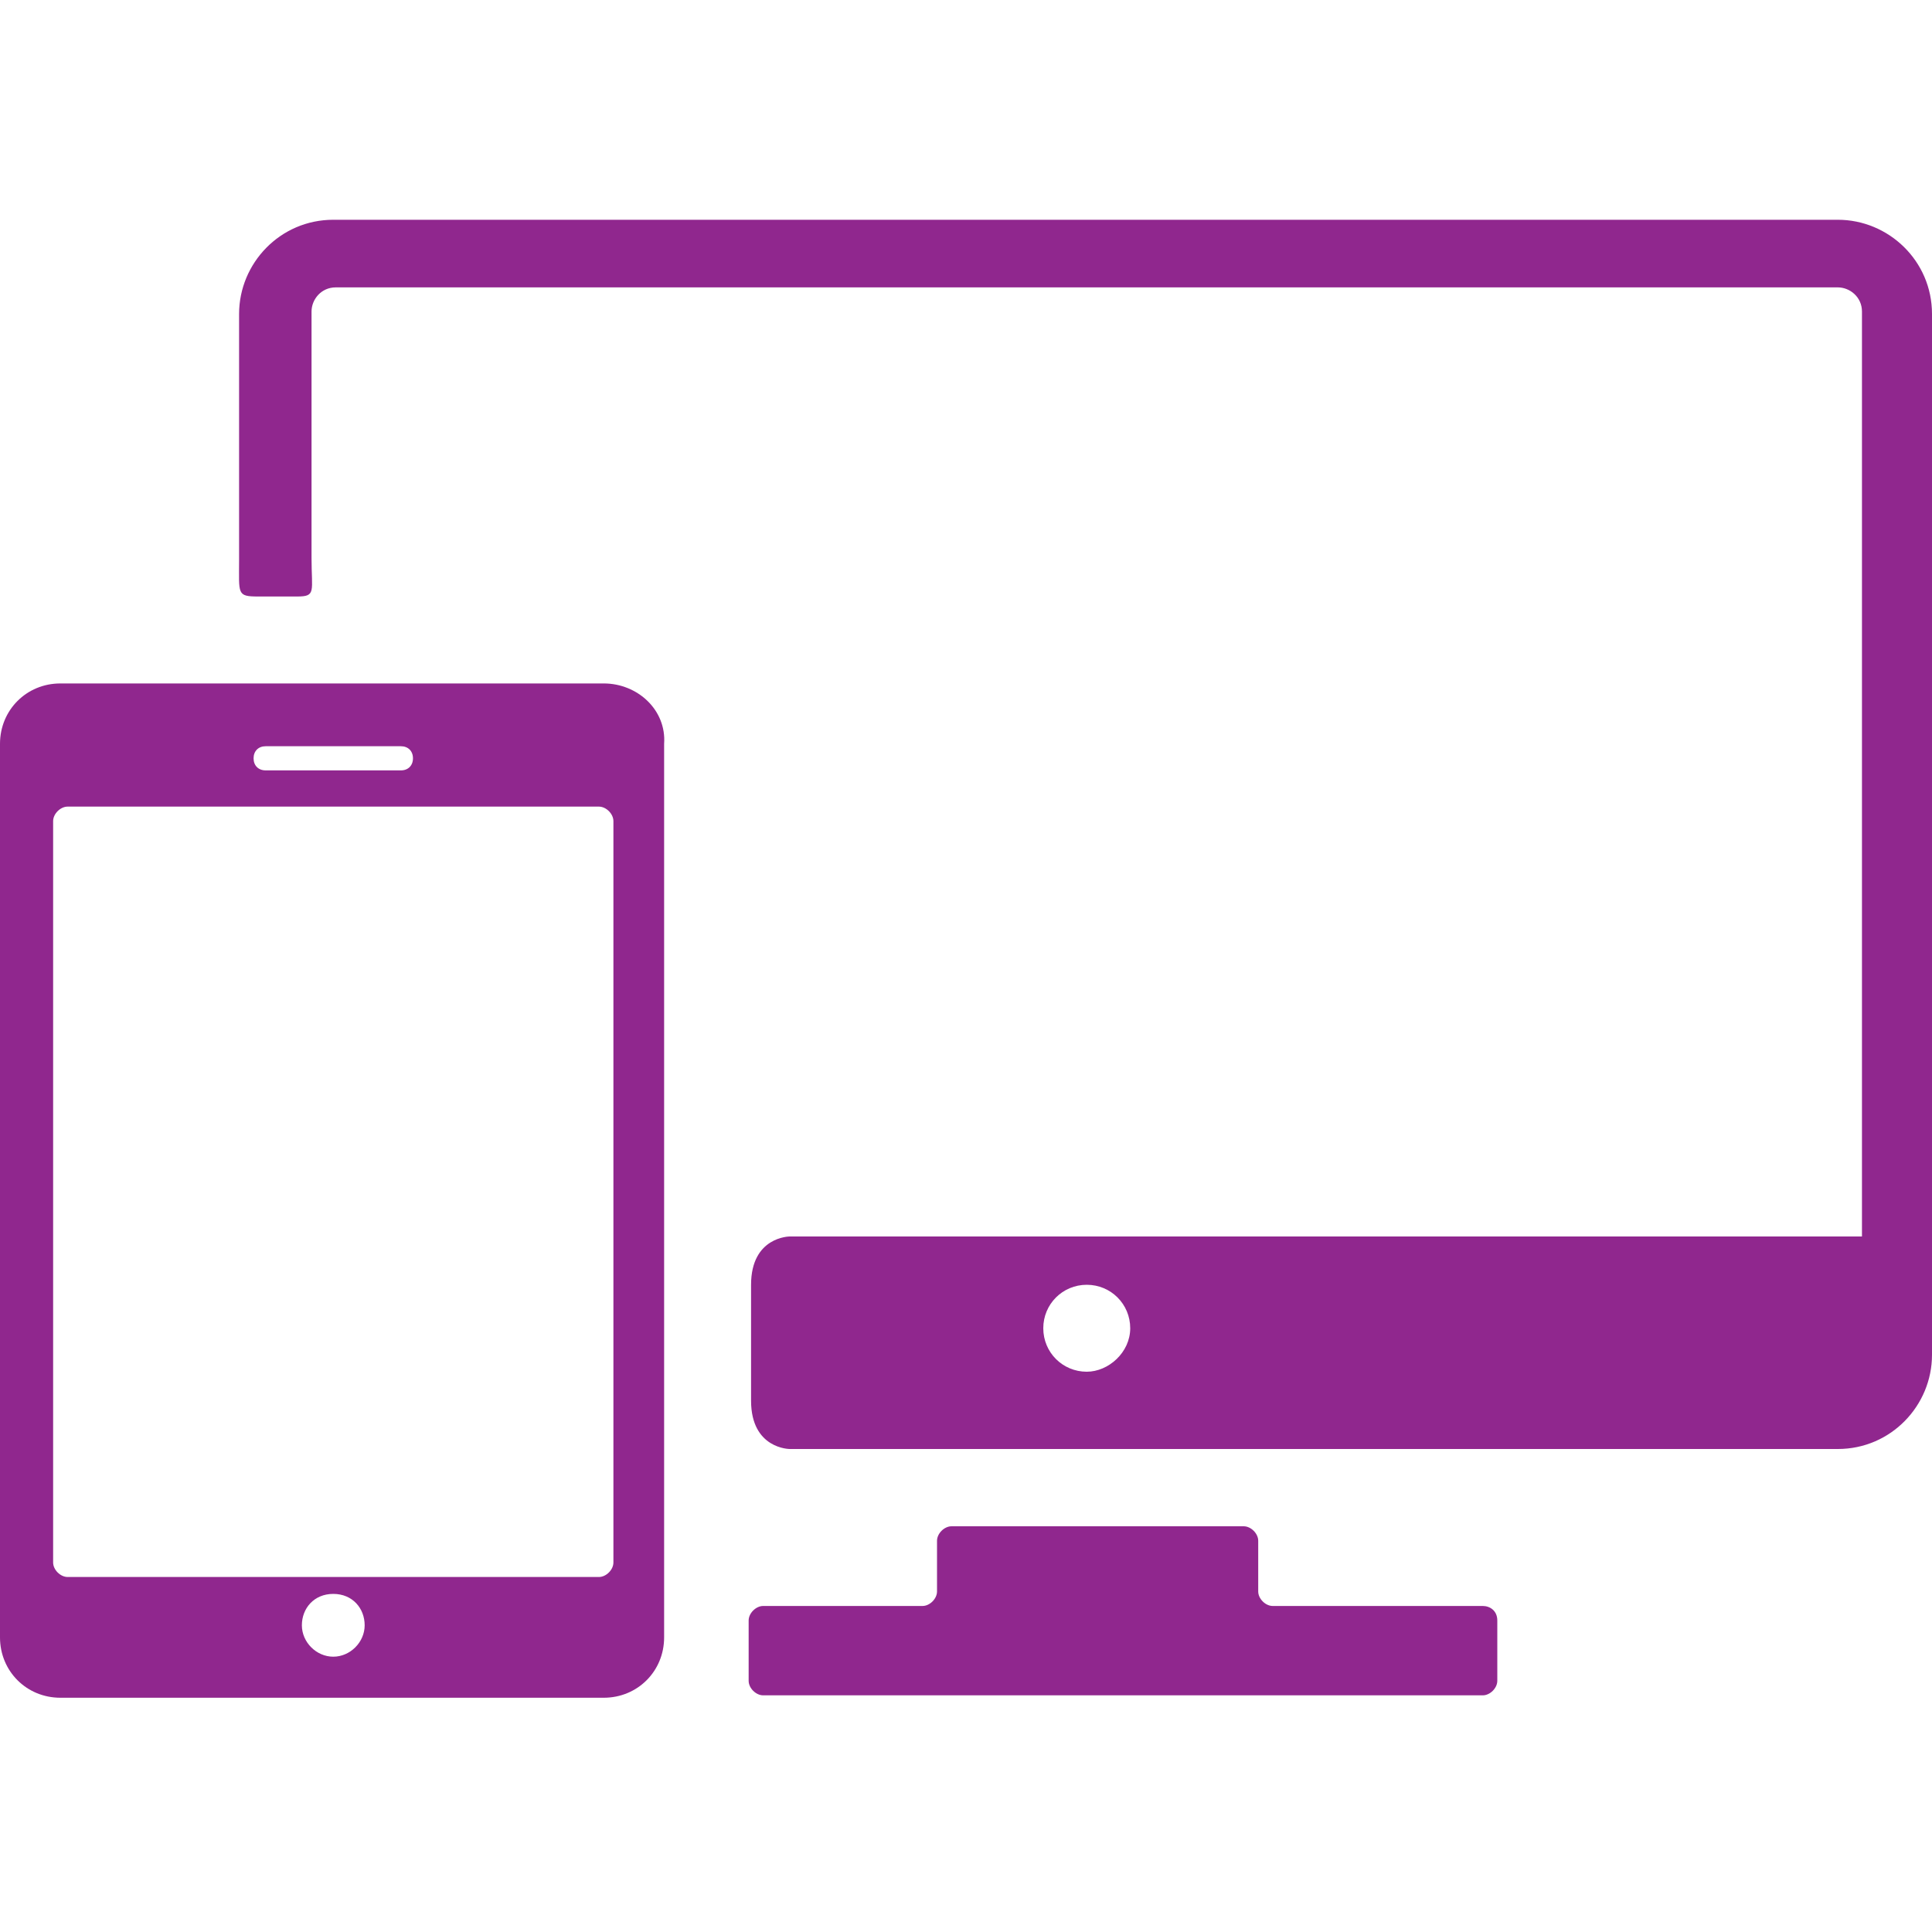
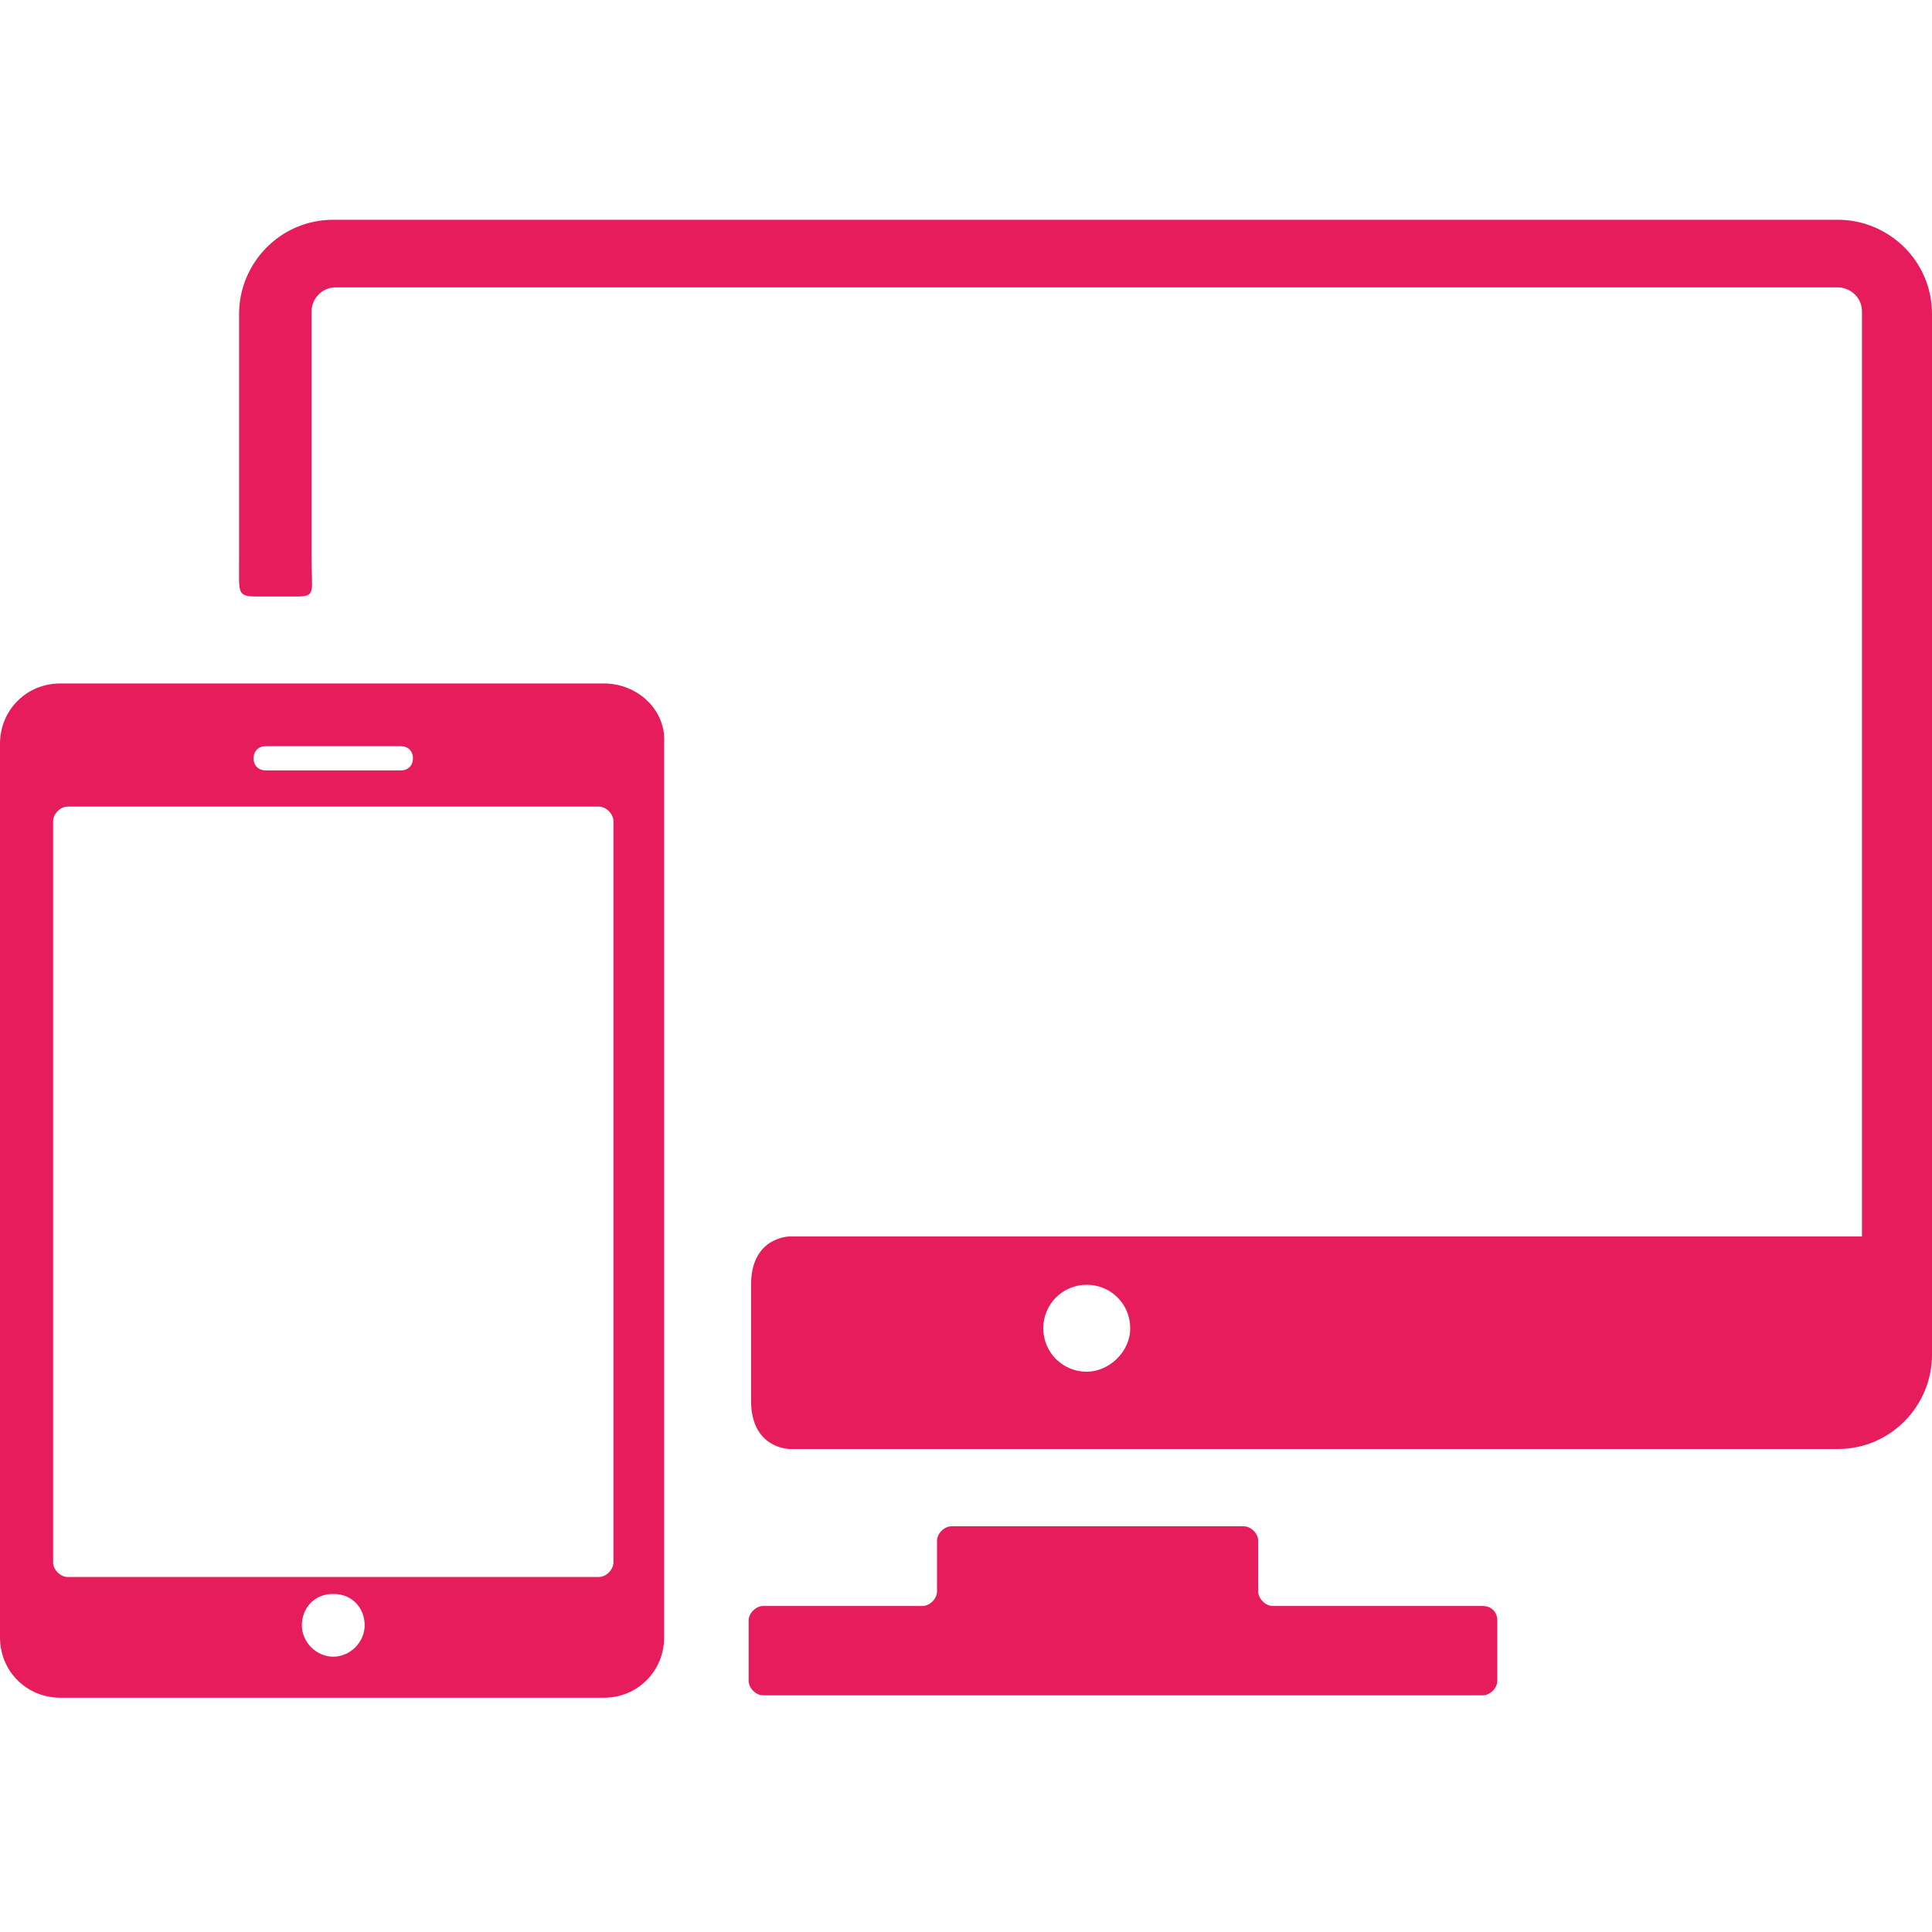
<svg xmlns="http://www.w3.org/2000/svg" version="1.1" id="Layer_1" x="0px" y="0px" viewBox="0 0 80 80" style="enable-background:new 0 0 80 80;" xml:space="preserve">
  <style type="text/css">
- 	.st0{fill:#90278E;}
+ 	.st0{fill:#E61C5D;}
</style>
  <g>
    <path class="st0" d="M61.4,66.5h-8.7c-0.3,0-0.6-0.3-0.6-0.6v-2.1c0-0.3-0.3-0.6-0.6-0.6H39.4c-0.3,0-0.6,0.3-0.6,0.6v2.1   c0,0.3-0.3,0.6-0.6,0.6h-6.6c-0.3,0-0.6,0.3-0.6,0.6v2.5c0,0.3,0.3,0.6,0.6,0.6h29.8c0.3,0,0.6-0.3,0.6-0.6v-2.5   C62,66.7,61.7,66.5,61.4,66.5z" />
    <g>
      <path class="st0" d="M76.1,9.1H13.8c-2.2,0-3.9,1.8-3.9,3.9c0,0,0,7.5,0,10.2c0,1.4-0.1,1.5,0.8,1.5c0.5,0,1,0,1.6,0    c0.8,0,0.6-0.2,0.6-1.6c0-2.7,0-10.2,0-10.2c0-0.5,0.4-1,1-1h62.2c0.5,0,1,0.4,1,1v38.3H32.7c0,0-1.6,0-1.6,2c0,1.2,0,3.6,0,4.8    c0,2,1.6,2,1.6,2h43.4c2.2,0,3.9-1.8,3.9-3.9V13C80,10.8,78.2,9.1,76.1,9.1z M45,56.8c-1,0-1.8-0.8-1.8-1.8s0.8-1.8,1.8-1.8    s1.8,0.8,1.8,1.8S45.9,56.8,45,56.8z" />
      <path class="st0" d="M25,28.3H2.5c-1.4,0-2.5,1.1-2.5,2.5v37c0,1.4,1.1,2.5,2.5,2.5H25c1.4,0,2.5-1.1,2.5-2.5v-37    C27.6,29.4,26.4,28.3,25,28.3z M11,30.9h5.6c0.3,0,0.5,0.2,0.5,0.5s-0.2,0.5-0.5,0.5H11c-0.3,0-0.5-0.2-0.5-0.5S10.7,30.9,11,30.9    z M13.8,68.6c-0.7,0-1.3-0.6-1.3-1.3S13,66,13.8,66s1.3,0.6,1.3,1.3S14.5,68.6,13.8,68.6z M25.4,64.7c0,0.3-0.3,0.6-0.6,0.6h-22    c-0.3,0-0.6-0.3-0.6-0.6V34c0-0.3,0.3-0.6,0.6-0.6h22c0.3,0,0.6,0.3,0.6,0.6V64.7z" />
    </g>
  </g>
</svg>
